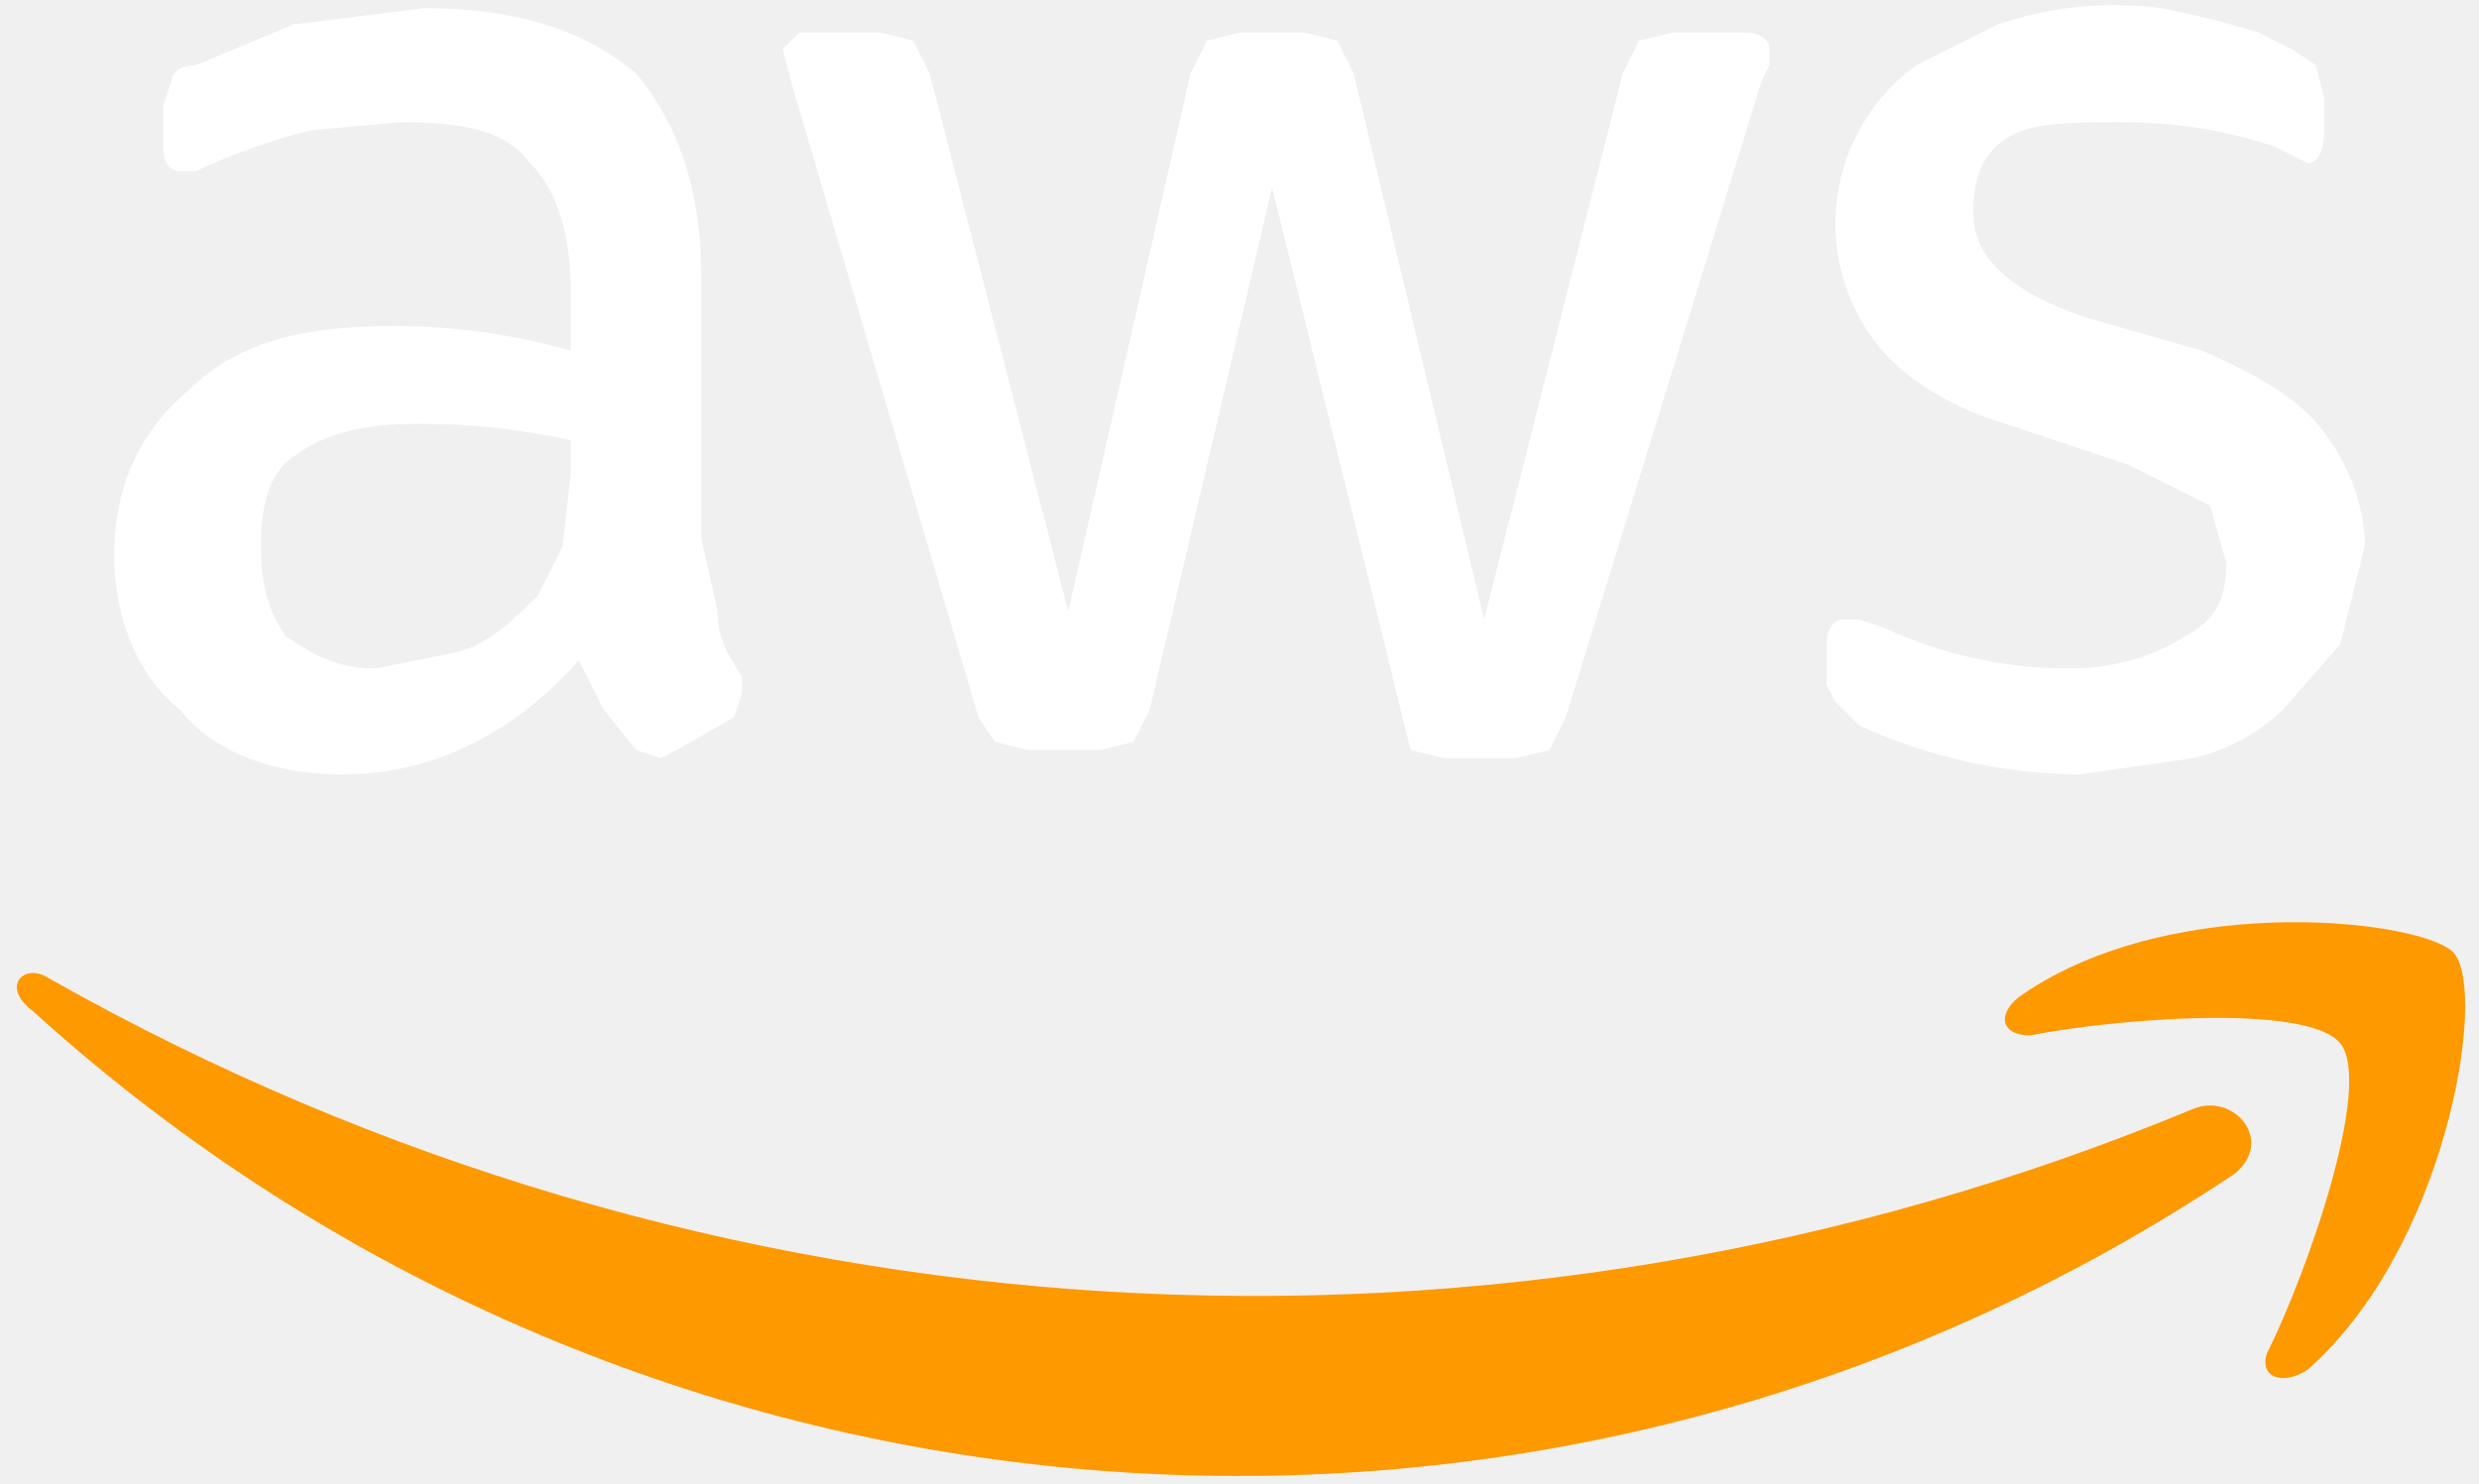
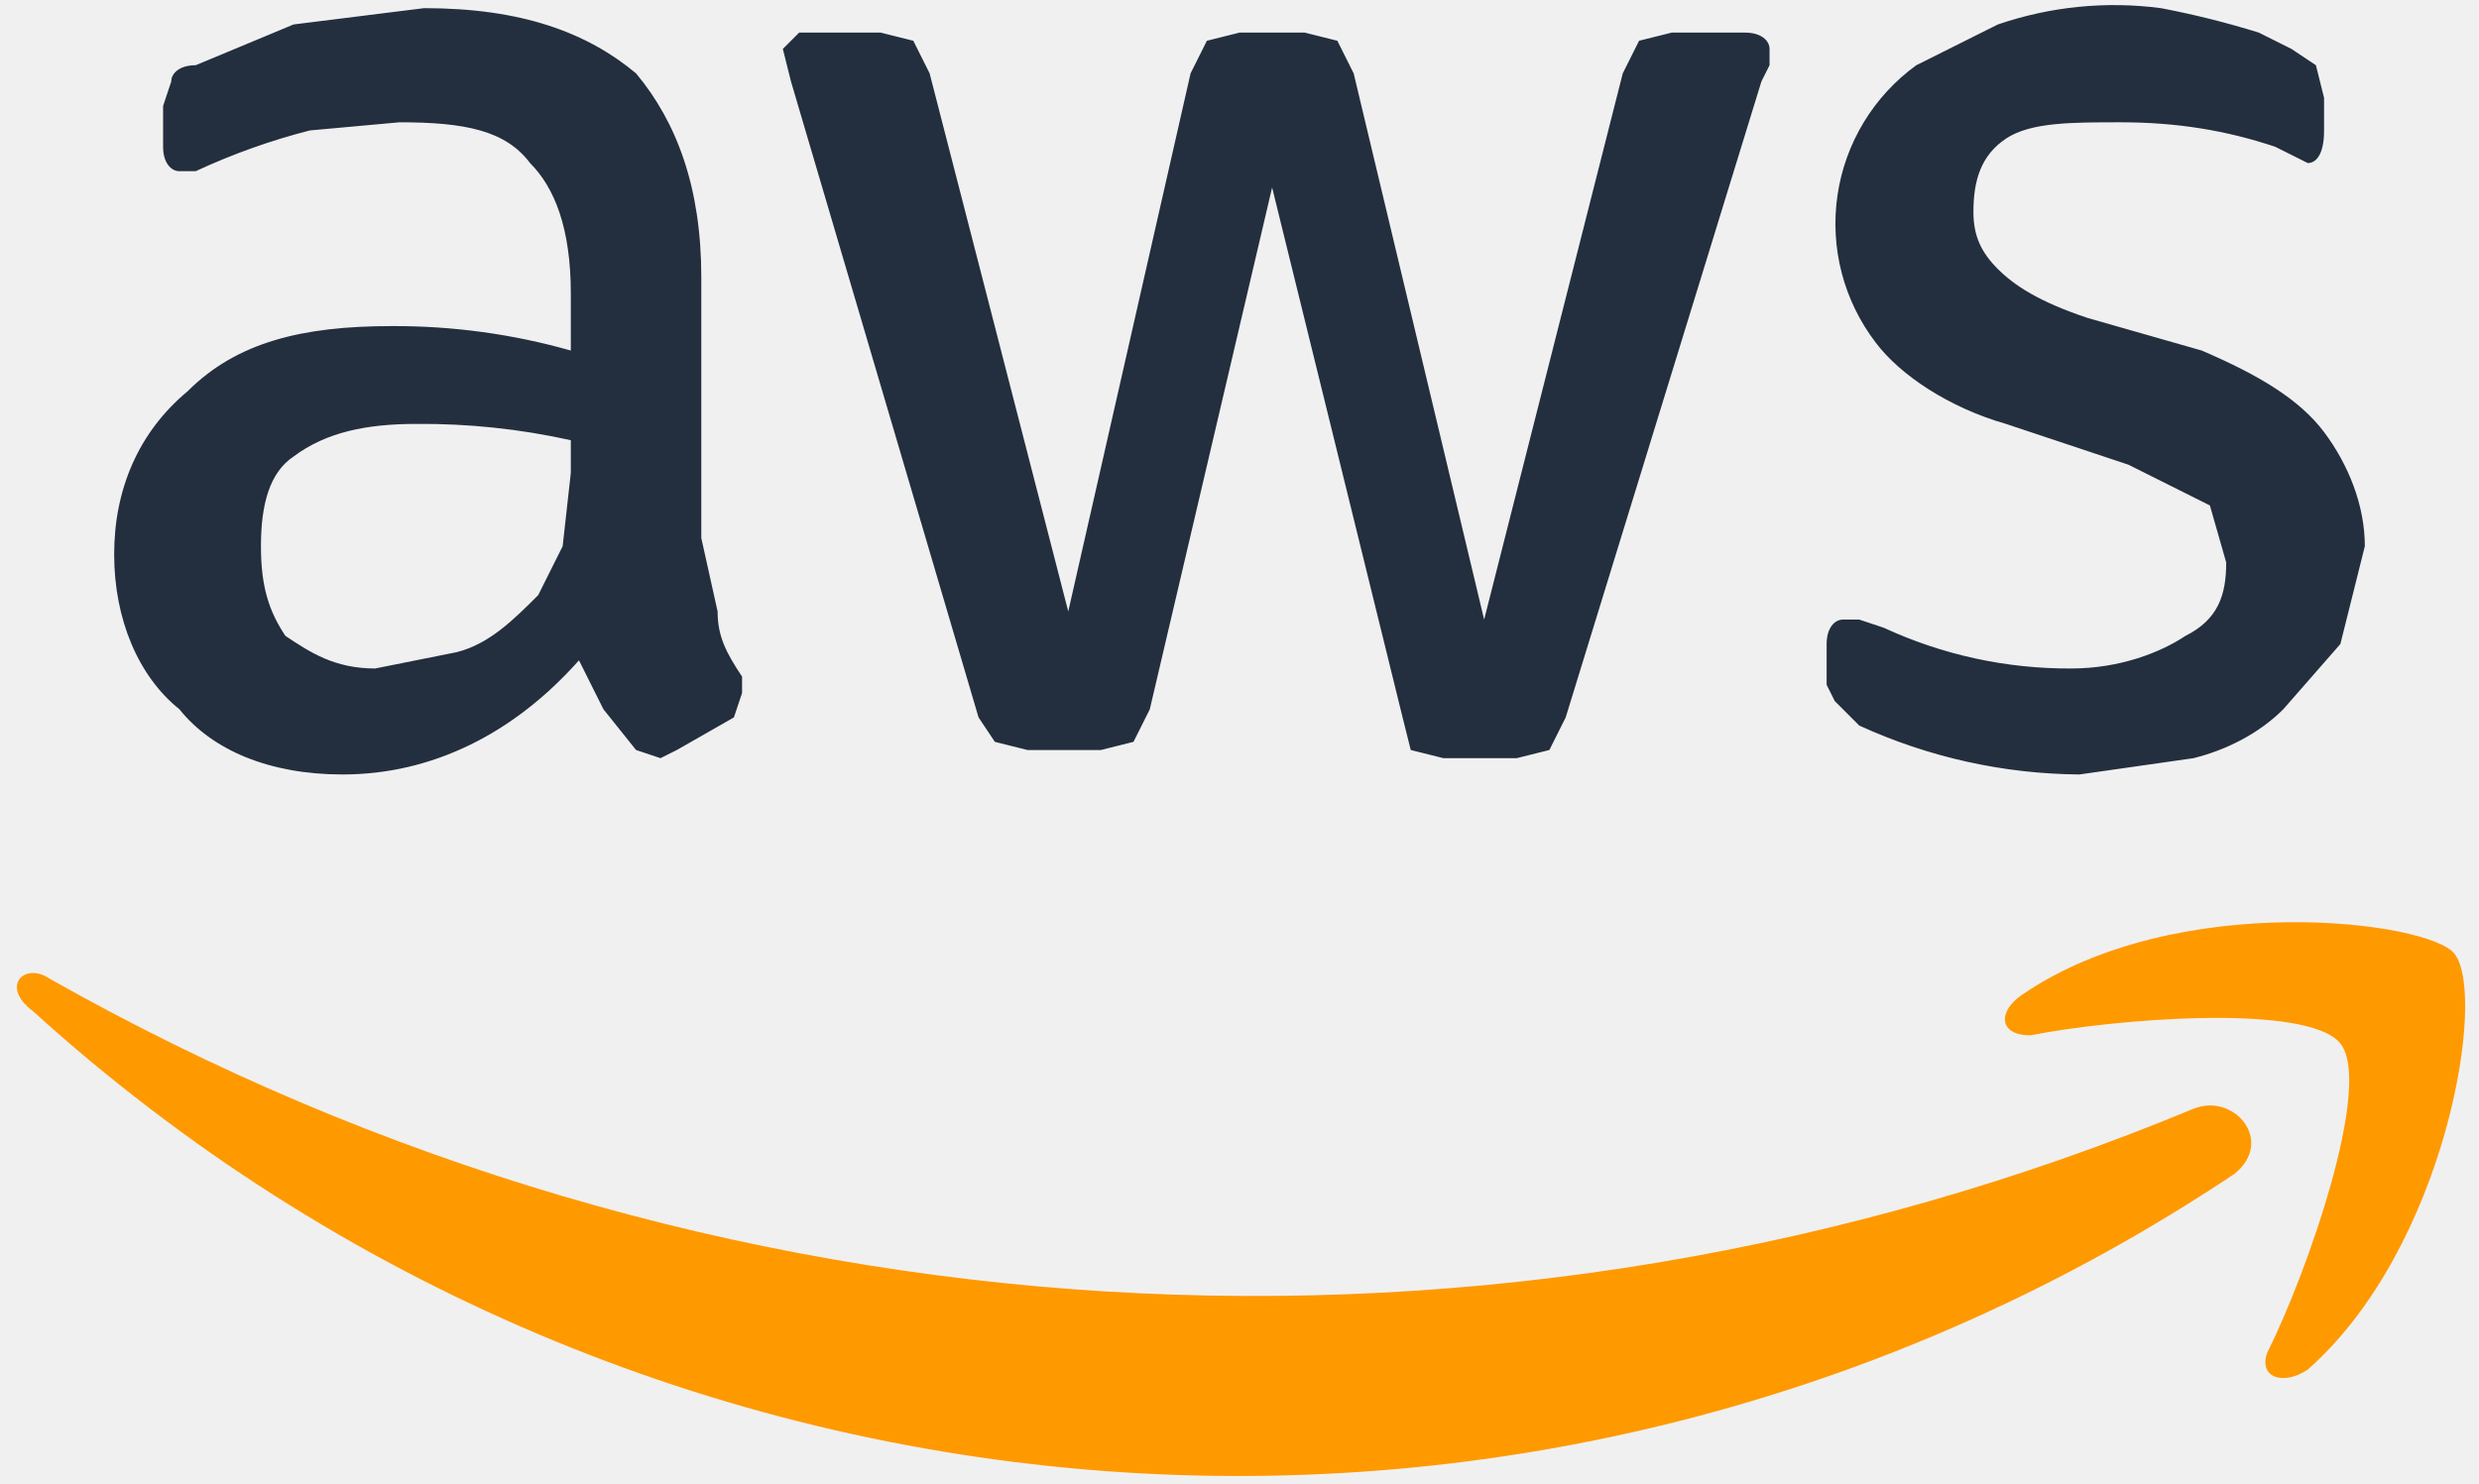
<svg xmlns="http://www.w3.org/2000/svg" xml:space="preserve" x="0" y="0" viewBox="0 0 304 182">
-   <path fill="#ffffff" d="m86 66 2 9c0 3 1 5 3 8v2l-1 3-7 4-2 1-3-1-4-5-3-6c-8 9-18 14-29 14-9 0-16-3-20-8-5-4-8-11-8-19s3-15 9-20c6-6 14-8 25-8a79 79 0 0 1 22 3v-7c0-8-2-13-5-16-3-4-8-5-16-5l-11 1a80 80 0 0 0-14 5h-2c-1 0-2-1-2-3v-5l1-3c0-1 1-2 3-2l12-5 16-2c12 0 20 3 26 8 5 6 8 14 8 25v32zM46 82l10-2c4-1 7-4 10-7l3-6 1-9v-4a84 84 0 0 0-19-2c-6 0-11 1-15 4-3 2-4 6-4 11s1 8 3 11c3 2 6 4 11 4zm80 10-4-1-2-3-23-78-1-4 2-2h10l4 1 2 4 17 66 15-66 2-4 4-1h8l4 1 2 4 16 67 17-67 2-4 4-1h9c2 0 3 1 3 2v2l-1 2-24 78-2 4-4 1h-9l-4-1-1-4-16-65-15 64-2 4-4 1h-9zm129 3a66 66 0 0 1-27-6l-3-3-1-2v-5c0-2 1-3 2-3h2l3 1a54 54 0 0 0 23 5c6 0 11-2 14-4 4-2 5-5 5-9l-2-7-10-5-15-5c-7-2-13-6-16-10a24 24 0 0 1 5-34l10-5a44 44 0 0 1 20-2 110 110 0 0 1 12 3l4 2 3 2 1 4v4c0 3-1 4-2 4l-4-2c-6-2-12-3-19-3-6 0-11 0-14 2s-4 5-4 9c0 3 1 5 3 7s5 4 11 6l14 4c7 3 12 6 15 10s5 9 5 14l-3 12-7 8c-3 3-7 5-11 6l-14 2z" />
+   <path fill="#232F3E" d="m86 66 2 9c0 3 1 5 3 8v2l-1 3-7 4-2 1-3-1-4-5-3-6c-8 9-18 14-29 14-9 0-16-3-20-8-5-4-8-11-8-19s3-15 9-20c6-6 14-8 25-8a79 79 0 0 1 22 3v-7c0-8-2-13-5-16-3-4-8-5-16-5l-11 1a80 80 0 0 0-14 5h-2c-1 0-2-1-2-3v-5l1-3c0-1 1-2 3-2l12-5 16-2c12 0 20 3 26 8 5 6 8 14 8 25v32zM46 82l10-2c4-1 7-4 10-7l3-6 1-9v-4a84 84 0 0 0-19-2c-6 0-11 1-15 4-3 2-4 6-4 11s1 8 3 11c3 2 6 4 11 4zm80 10-4-1-2-3-23-78-1-4 2-2h10l4 1 2 4 17 66 15-66 2-4 4-1h8l4 1 2 4 16 67 17-67 2-4 4-1h9c2 0 3 1 3 2v2l-1 2-24 78-2 4-4 1h-9l-4-1-1-4-16-65-15 64-2 4-4 1h-9zm129 3a66 66 0 0 1-27-6l-3-3-1-2v-5c0-2 1-3 2-3h2l3 1a54 54 0 0 0 23 5c6 0 11-2 14-4 4-2 5-5 5-9l-2-7-10-5-15-5c-7-2-13-6-16-10a24 24 0 0 1 5-34l10-5a44 44 0 0 1 20-2 110 110 0 0 1 12 3l4 2 3 2 1 4v4c0 3-1 4-2 4l-4-2c-6-2-12-3-19-3-6 0-11 0-14 2s-4 5-4 9c0 3 1 5 3 7s5 4 11 6l14 4c7 3 12 6 15 10s5 9 5 14l-3 12-7 8c-3 3-7 5-11 6l-14 2z" />
  <path d="M274 144A220 220 0 0 1 4 124c-4-3-1-6 2-4a300 300 0 0 0 263 16c5-2 10 4 5 8z" fill="#f90" />
  <path d="M287 128c-4-5-28-3-38-1-4 0-4-3-1-5 19-13 50-9 53-5 4 5-1 36-18 51-3 2-6 1-5-2 5-10 13-33 9-38z" fill="#f90" />
</svg>
